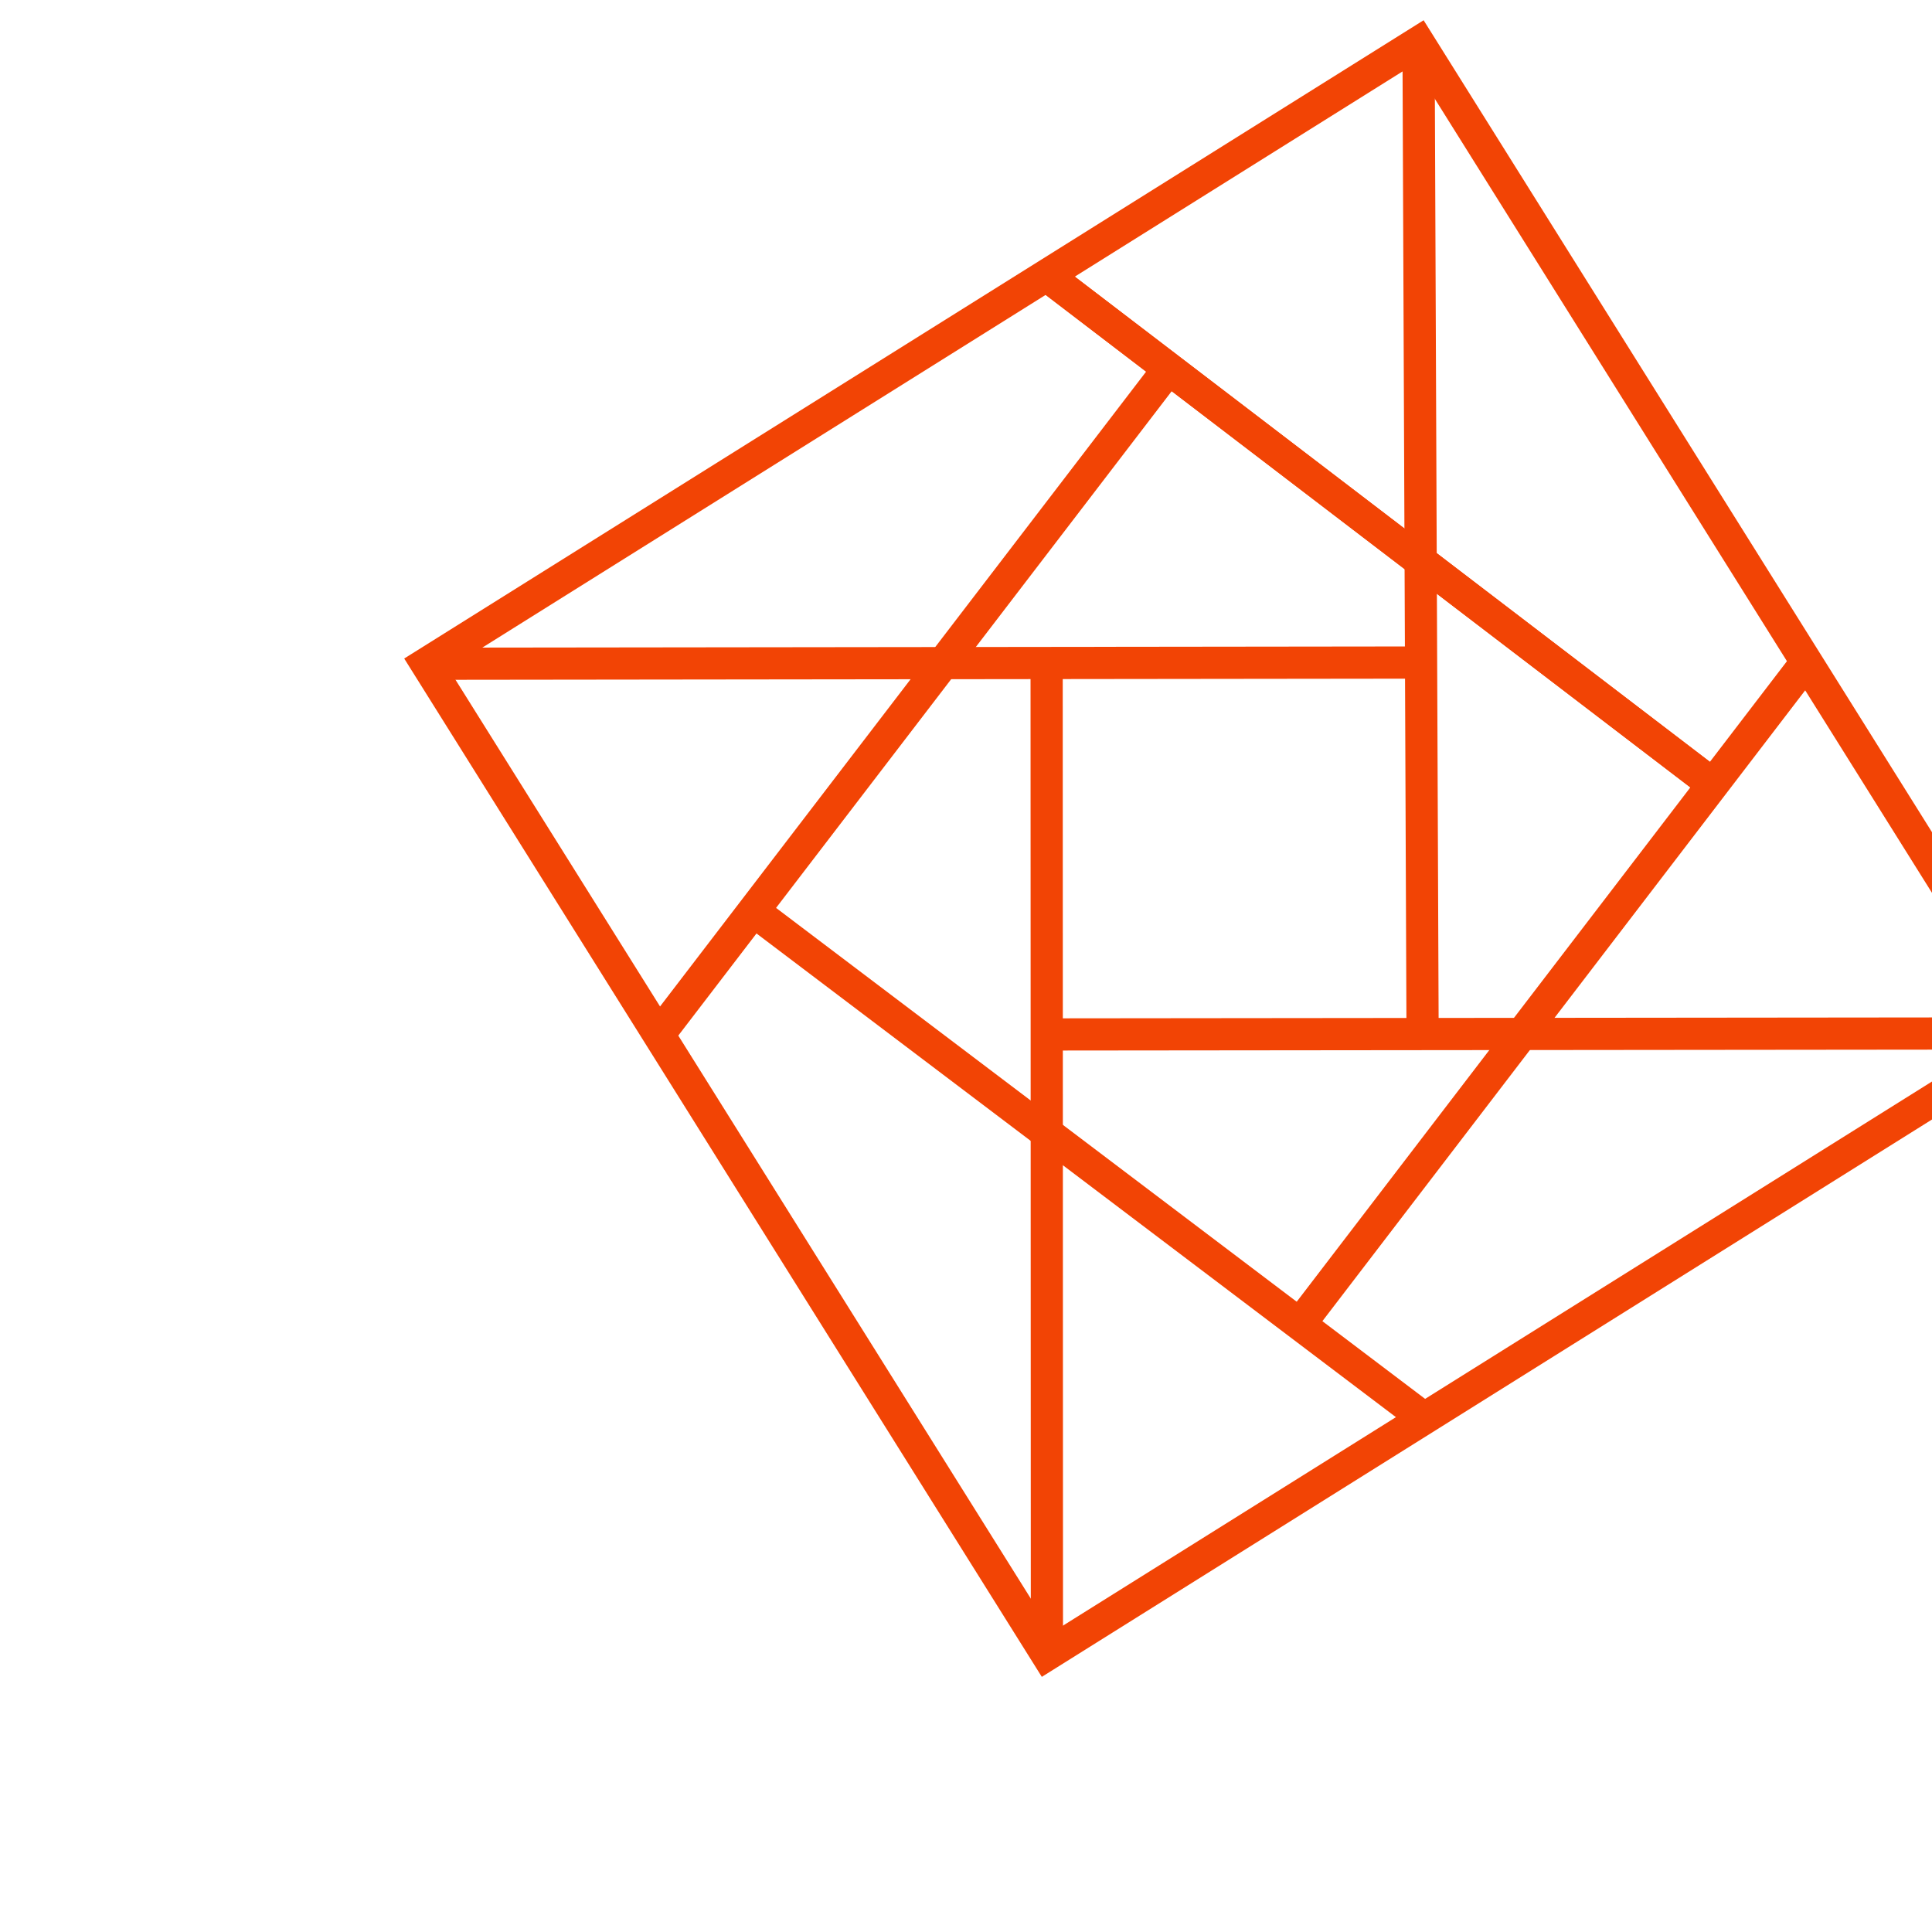
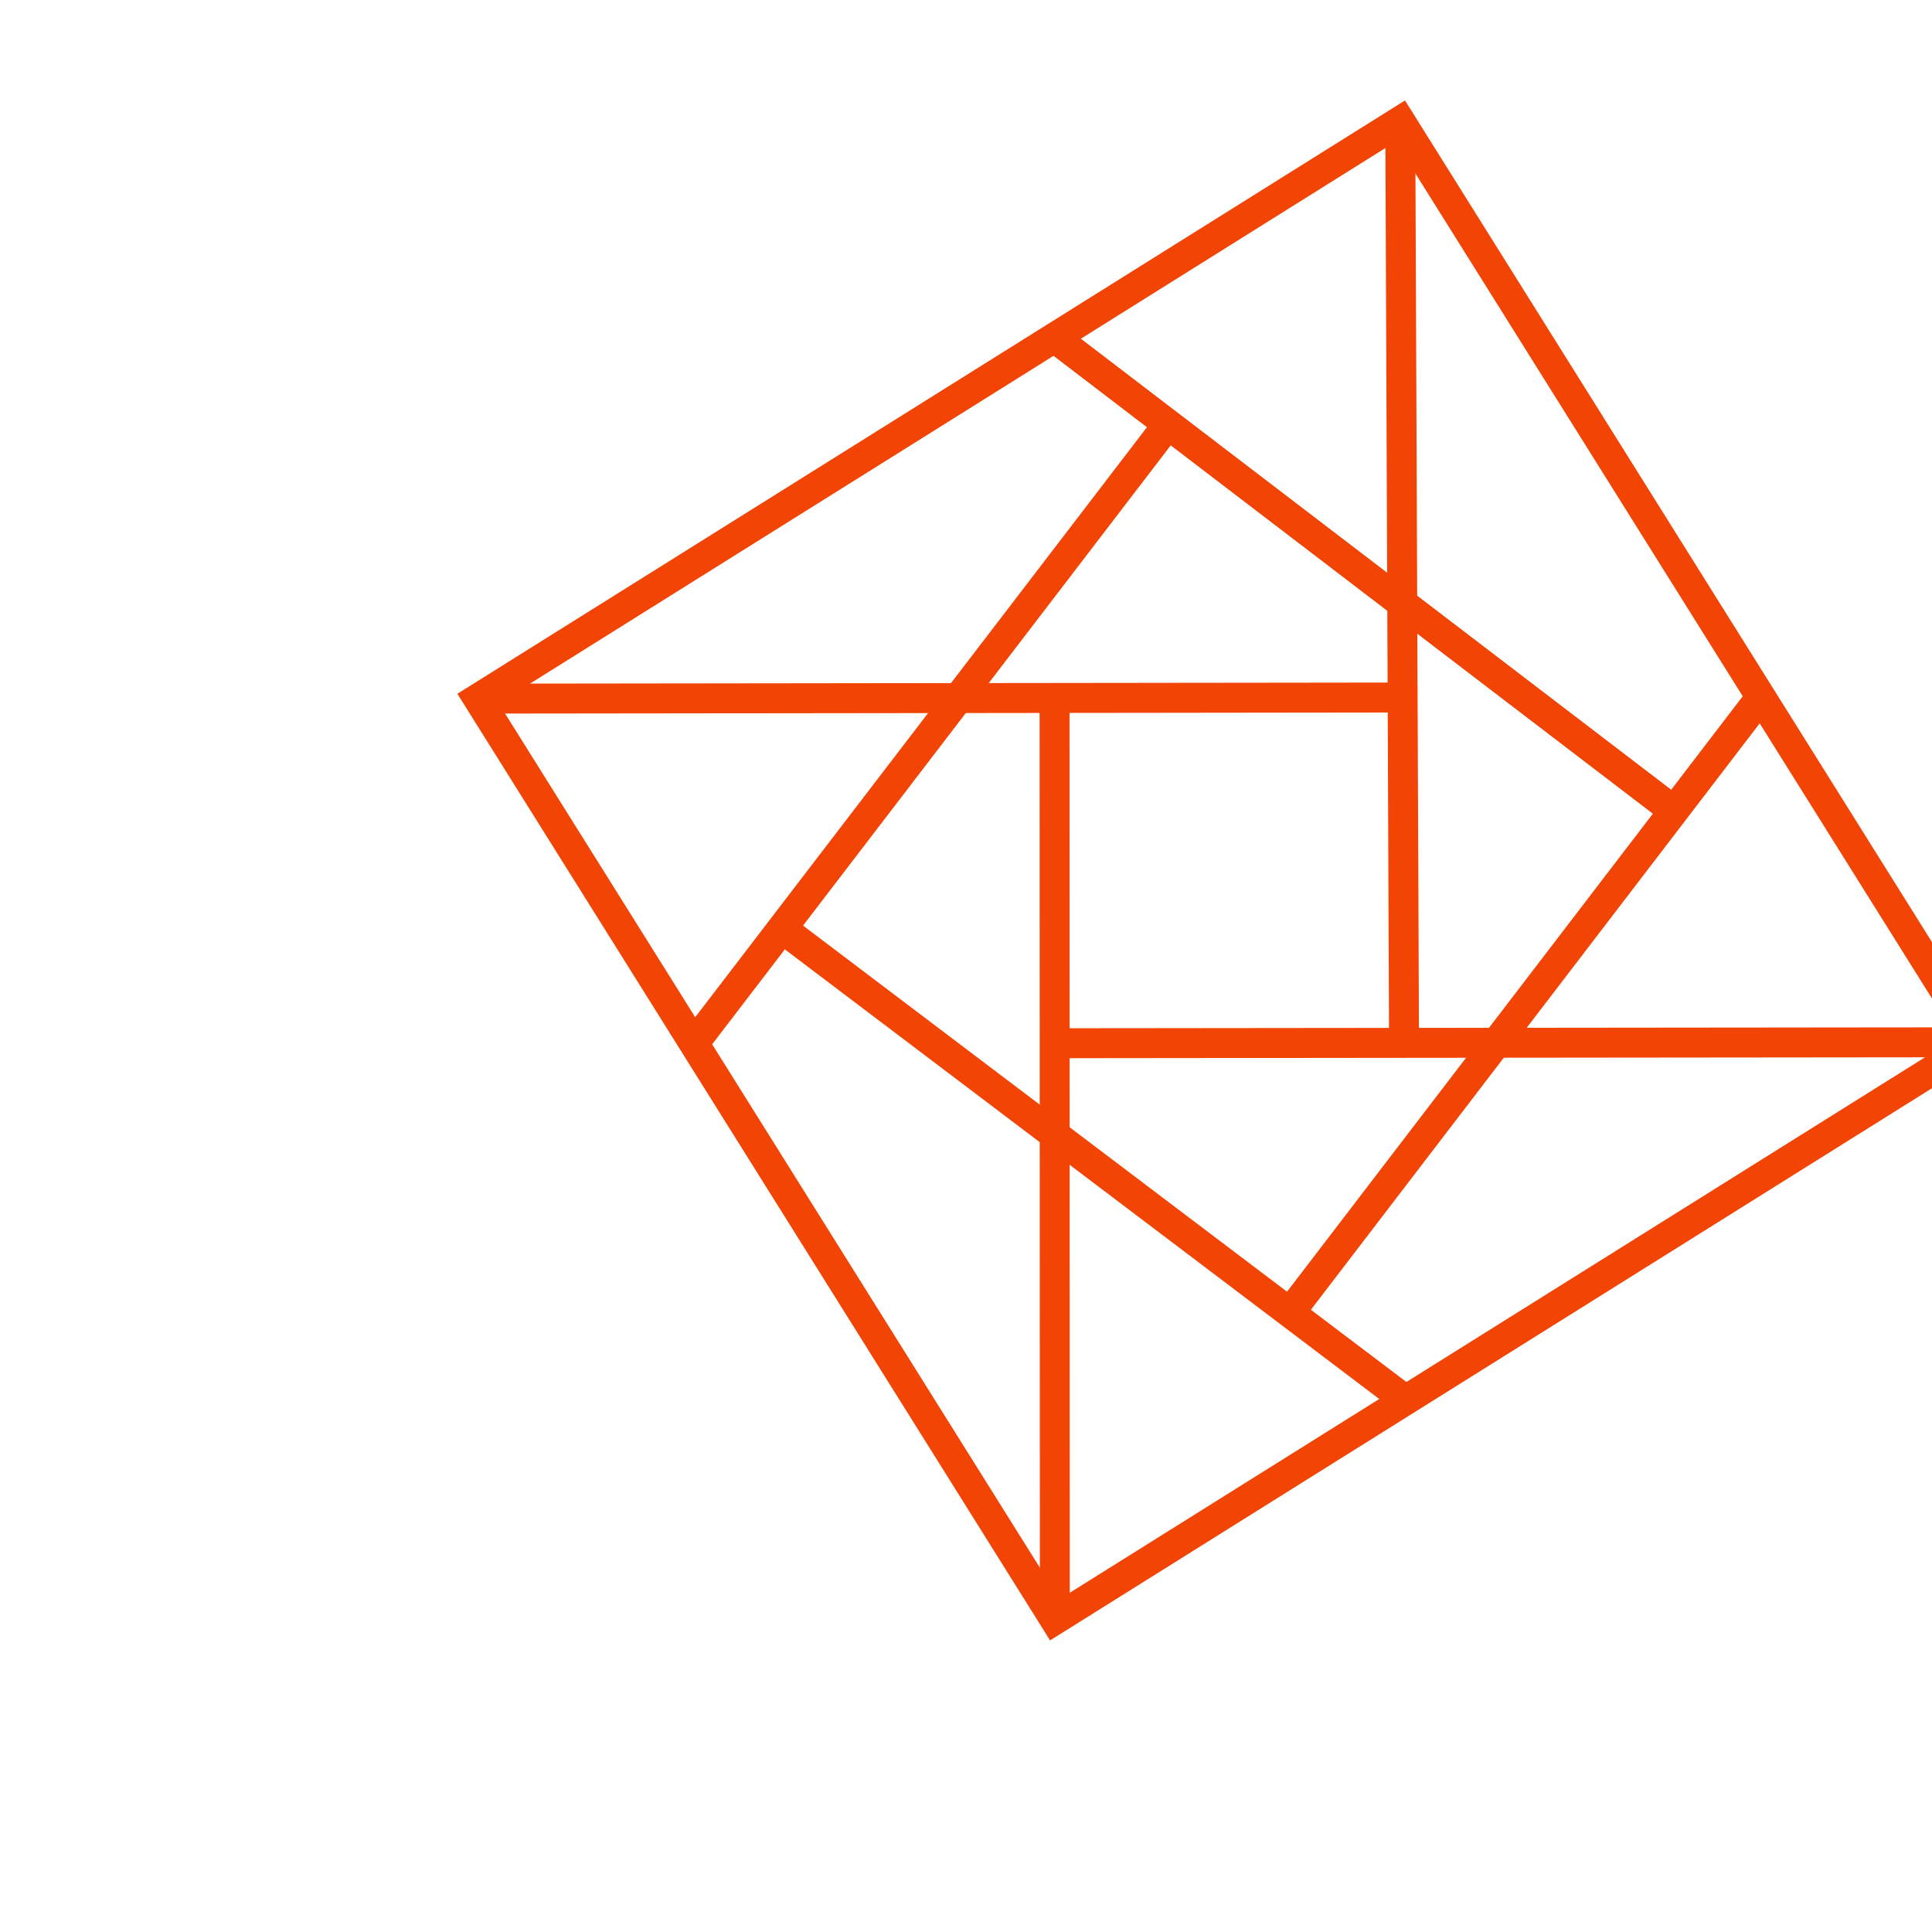
- <svg xmlns="http://www.w3.org/2000/svg" viewBox="38 78 132 132" version="1.1">
+ <svg xmlns="http://www.w3.org/2000/svg" viewBox="32 72 142 142" version="1.1">
  <g transform="translate(308.3341,105.8895)">
    <g transform="translate(17.55098,-9.5975)">
      <rect style="fill:none;stroke:#F24405;stroke-opacity:1;stroke-width:2.2;stroke-dasharray:none" width="79.975" height="79.889" x="-233.665" y="-114.39" ry="0" transform="rotate(-32.05169,1.9888885e-6,-7.9083436e-6)" />
      <path style="fill:#F24405;stroke:#F24405;stroke-width:2.2;stroke-opacity:1" d="m -258.744,27.056 67.932,-0.081" />
      <path style="fill:#F24405;stroke:#F24405;stroke-width:2.2;stroke-opacity:1" d="m -190.966,-15.393 0.276,67.753" />
      <path style="fill:#F24405;stroke:#F24405;stroke-width:2.2;stroke-opacity:1" d="m -148.573,52.315 -67.808,0.069" />
      <path style="fill:#F24405;stroke:#F24405;stroke-width:2.2;stroke-opacity:1" d="m -216.357,94.756 -0.019,-67.759" />
      <path style="fill:#F24405;stroke:#F24405;stroke-width:2.2;stroke-opacity:1" d="m -242.878,52.398 34.839,-45.501" />
      <path style="fill:#F24405;stroke:#F24405;stroke-width:2.2;stroke-opacity:1" d="m -216.382,0.519 45.521,34.776" />
      <path style="fill:#F24405;stroke:#F24405;stroke-width:2.2;stroke-opacity:1" d="m -164.459,26.945 -34.622,45.238" />
      <path style="fill:#F24405;stroke:#F24405;stroke-width:2.2;stroke-opacity:1" d="m -190.58,78.614 -45.828,-34.666" />
      <path style="fill:#F24405;stroke:#F24405;stroke-width:2.2;stroke-opacity:1" d="m -216.382,0.519 45.521,34.776" />
    </g>
  </g>
</svg>
